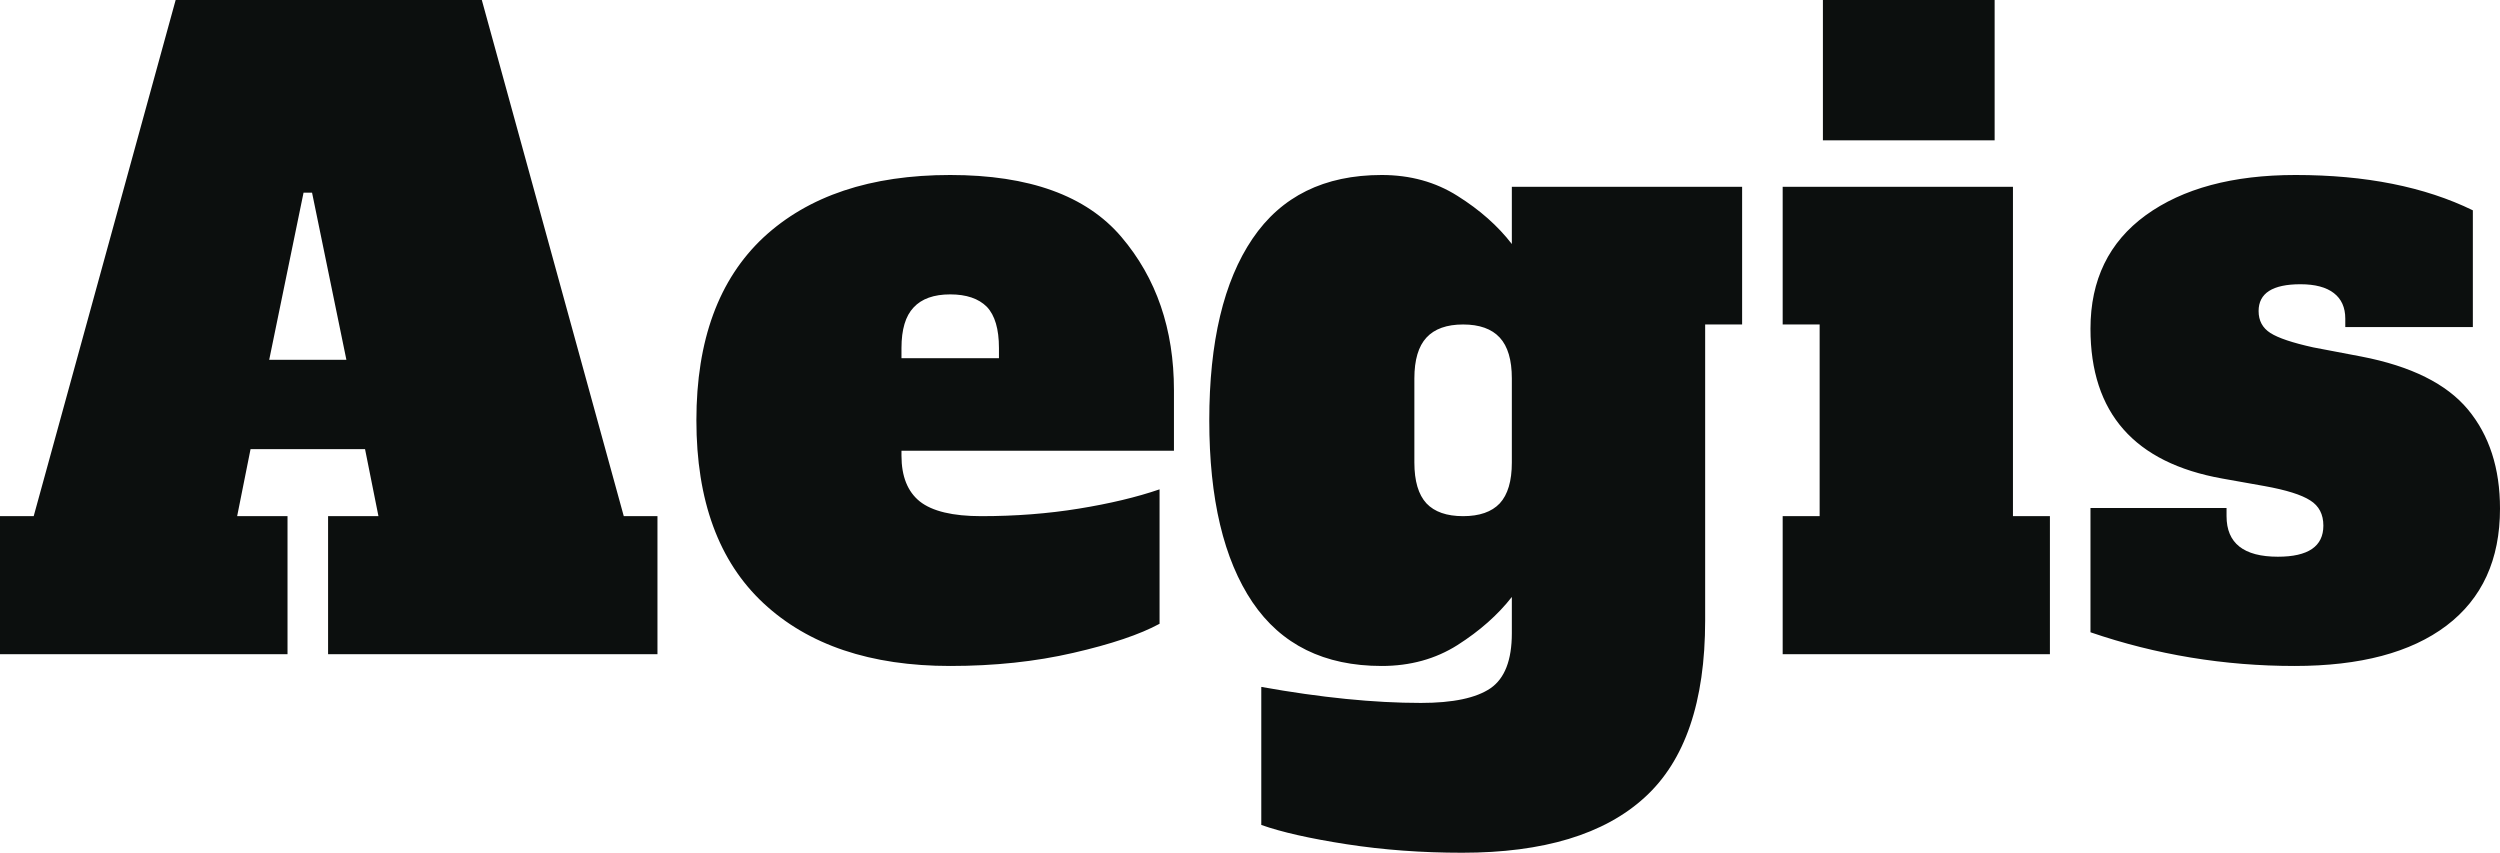
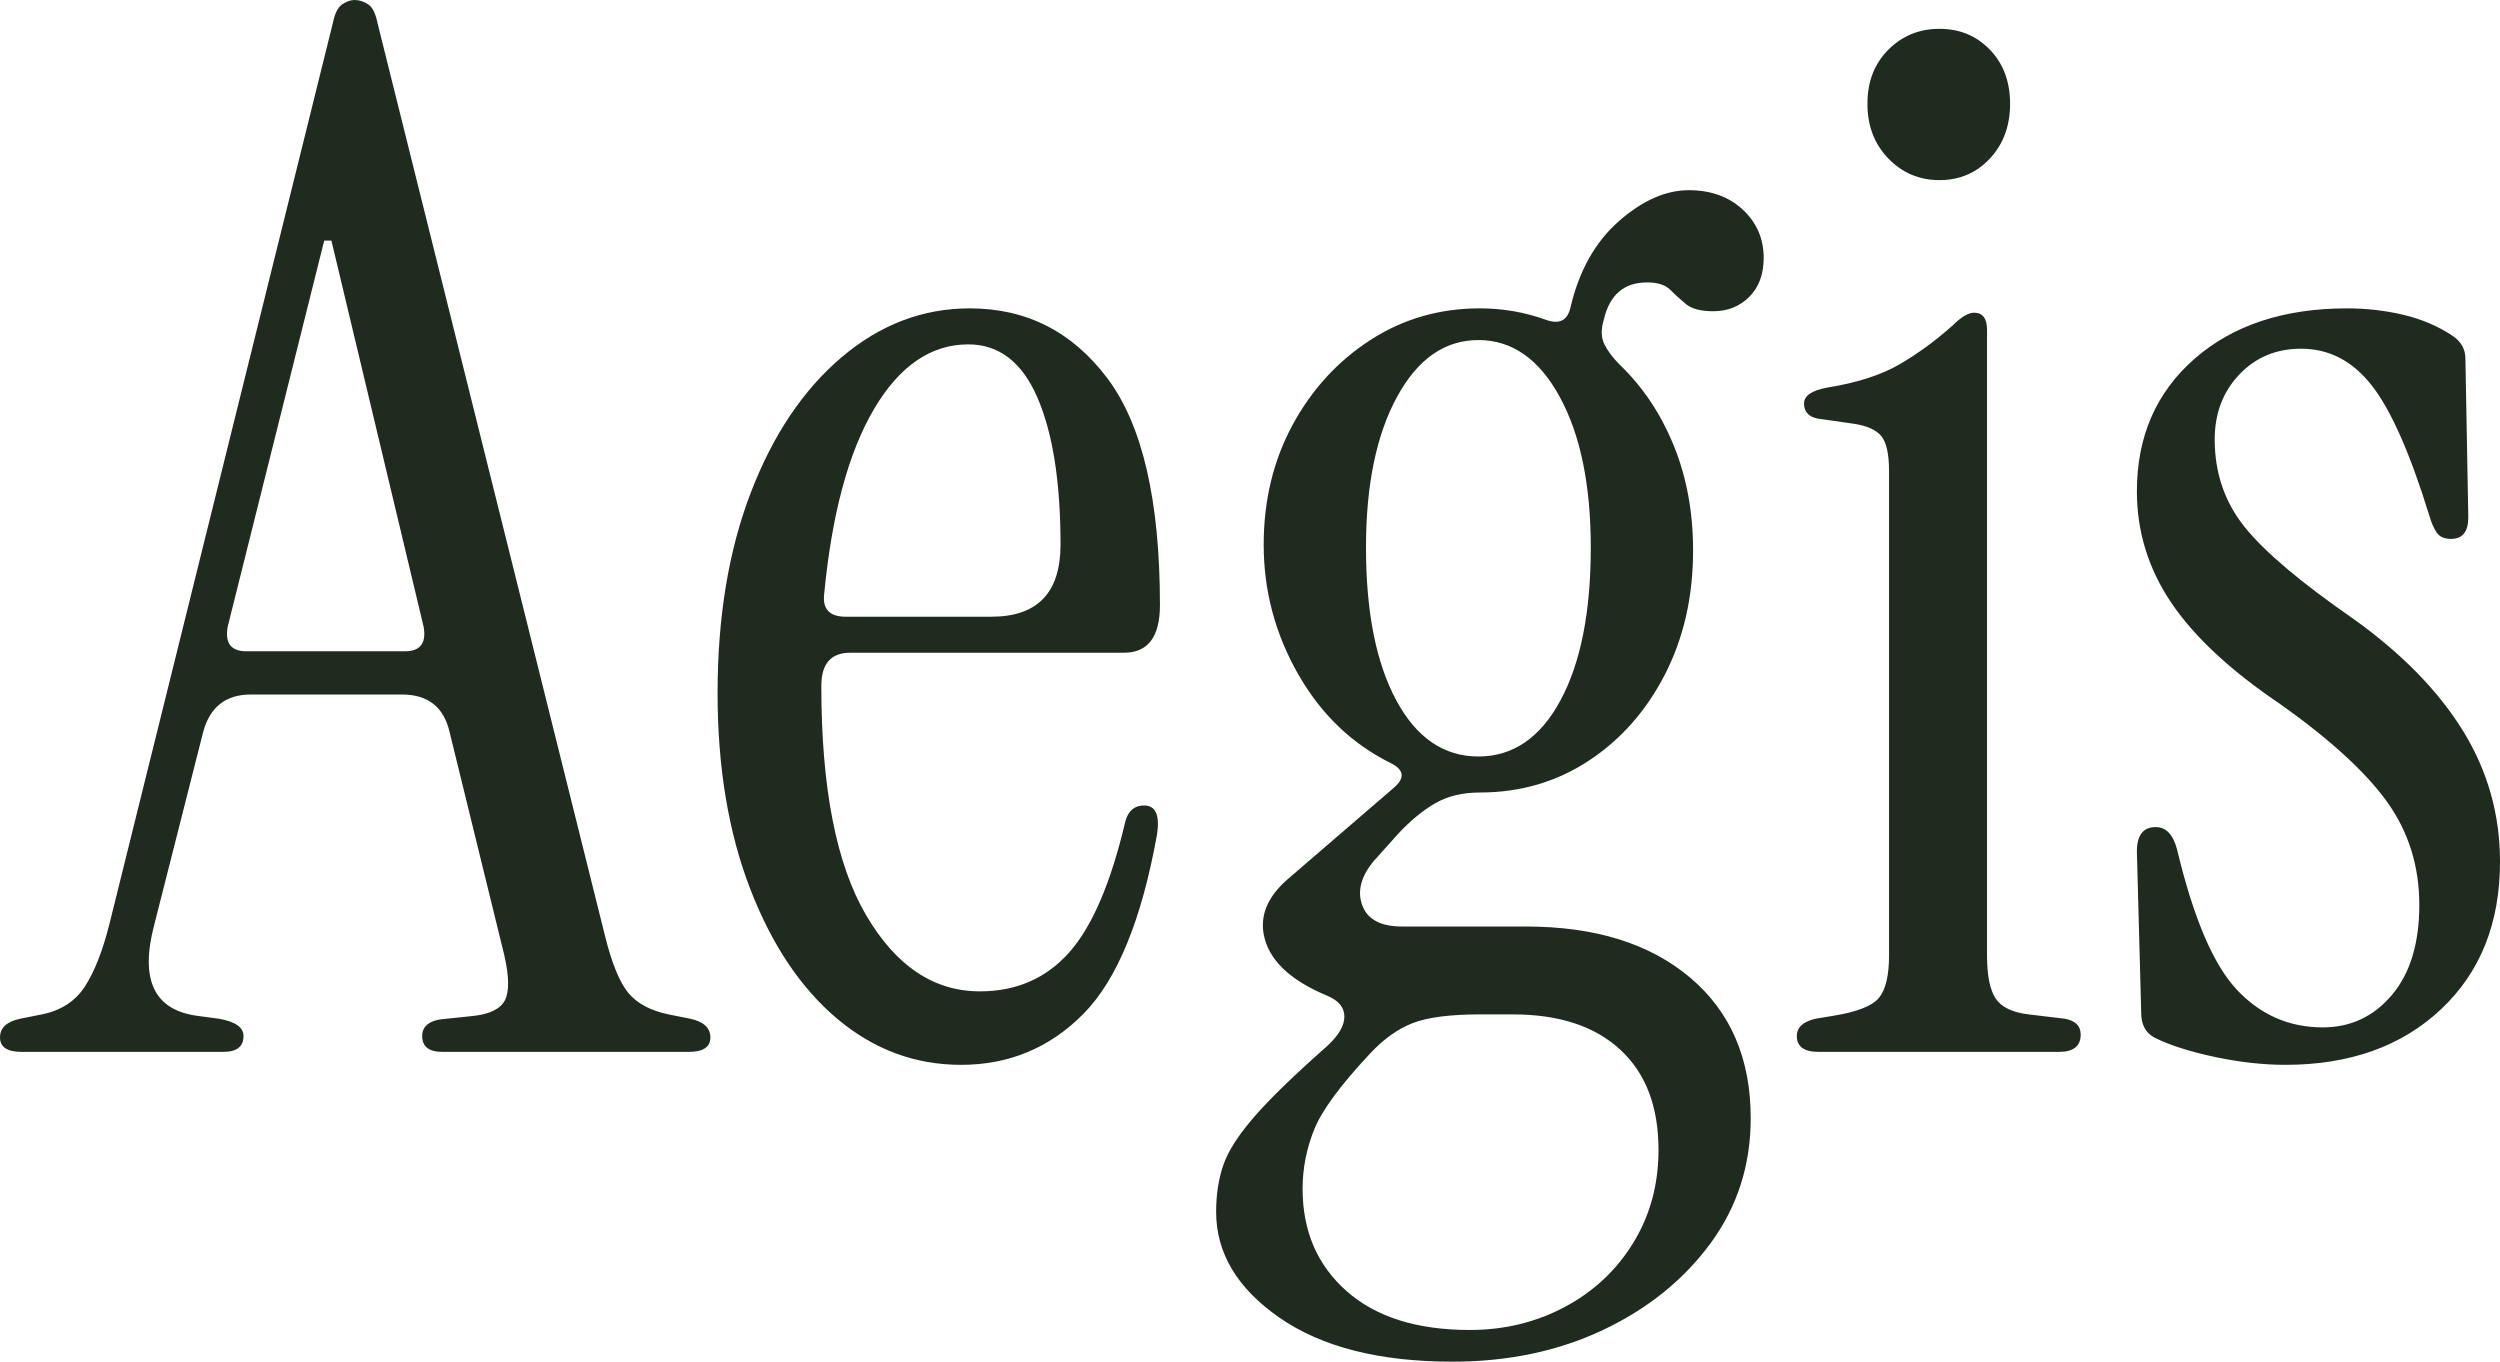
- <svg xmlns="http://www.w3.org/2000/svg" viewBox="0 0 76.43 26.07" role="img" aria-label="Aegis">
-   <path fill="#0C0F0E" d="M19.07 15.78H20.1V20H10.03V15.78H11.57L11.16 13.73H7.66L7.25 15.78H8.79V20H0V15.78H1.03L5.37 0H14.73ZM8.23 11H10.59L9.54 5.89H9.28ZM21.29 12.85Q21.29 9.18 23.34 7.26Q25.4 5.35 29.05 5.35Q32.67 5.35 34.28 7.24Q35.89 9.13 35.89 11.93V13.78H27.56V13.93Q27.56 14.88 28.12 15.33Q28.69 15.78 30 15.78Q31.57 15.78 32.98 15.55Q34.4 15.32 35.45 14.96V19.07Q34.55 19.56 32.81 19.96Q31.08 20.36 29.05 20.36Q25.4 20.36 23.34 18.44Q21.29 16.53 21.29 12.85ZM30.54 10.95V10.64Q30.54 9.77 30.17 9.38Q29.79 9 29.05 9Q28.3 9 27.93 9.4Q27.56 9.79 27.56 10.64V10.95ZM38.56 25.22V21Q41.29 21.49 43.44 21.49Q44.91 21.49 45.57 21.04Q46.22 20.59 46.22 19.36V18.25Q45.58 19.07 44.56 19.72Q43.55 20.36 42.24 20.36Q39.61 20.36 38.29 18.41Q36.97 16.45 36.97 12.85Q36.97 9.25 38.29 7.3Q39.61 5.35 42.24 5.35Q43.55 5.35 44.56 5.99Q45.58 6.63 46.22 7.46V5.71H53.26V9.92H52.13V18.97Q52.13 22.7 50.28 24.38Q48.43 26.07 44.7 26.07Q42.85 26.07 41.17 25.81Q39.49 25.55 38.56 25.22ZM46.22 14.14V11.57Q46.22 10.72 45.85 10.32Q45.48 9.92 44.73 9.92Q43.98 9.92 43.61 10.32Q43.24 10.72 43.24 11.57V14.14Q43.24 14.99 43.61 15.39Q43.98 15.78 44.73 15.78Q45.48 15.78 45.85 15.39Q46.22 14.99 46.22 14.14ZM55.73 4.29V0H60.98V4.29ZM54.5 20V15.78H55.63V9.92H54.5V5.71H61.54V15.78H62.67V20ZM63.91 19.33V15.53H68.07V15.78Q68.07 17.02 69.64 17.02Q71.03 17.02 71.03 16.07Q71.03 15.55 70.63 15.3Q70.23 15.04 69.23 14.86L67.94 14.63Q63.91 13.91 63.91 10.05Q63.91 7.81 65.6 6.58Q67.3 5.35 70.18 5.35Q73.39 5.35 75.6 6.43V10H71.7V9.74Q71.7 9.23 71.35 8.96Q71 8.69 70.33 8.69Q69.05 8.69 69.05 9.51Q69.05 9.95 69.41 10.18Q69.77 10.41 70.72 10.62L72.19 10.9Q74.47 11.34 75.45 12.52Q76.43 13.7 76.43 15.55Q76.43 17.89 74.79 19.13Q73.16 20.36 70.15 20.36Q66.92 20.36 63.91 19.33Z" />
+ <svg xmlns="http://www.w3.org/2000/svg" viewBox="-0.54 -21.90 52.05 28.35" role="img" aria-label="Aegis">
+   <path fill="#1F2B1F" d="M-0.09 0.0Q-0.54 0.0 -0.54 -0.3Q-0.54 -0.6 -0.12 -0.69L0.33 -0.78Q0.93 -0.9 1.23 -1.365Q1.53 -1.83 1.74 -2.67L6.39 -21.42Q6.45 -21.72 6.585 -21.81Q6.72 -21.9 6.84 -21.9Q6.99 -21.9 7.125 -21.81Q7.26 -21.72 7.32 -21.42L12.06 -2.4Q12.27 -1.56 12.54 -1.23Q12.81 -0.9 13.38 -0.78L13.83 -0.69Q14.25 -0.6 14.25 -0.3Q14.25 0.0 13.8 0.0H8.67Q8.25 0.0 8.25 -0.33Q8.25 -0.66 8.76 -0.69L9.33 -0.75Q9.84 -0.81 9.975 -1.08Q10.11 -1.35 9.96 -2.01L8.82 -6.66Q8.64 -7.44 7.83 -7.44H4.68Q3.9 -7.44 3.69 -6.66L2.67 -2.64Q2.22 -0.93 3.57 -0.75L4.02 -0.69Q4.53 -0.6 4.53 -0.33Q4.53 0.0 4.11 0.0ZM4.59 -8.34H7.89Q8.37 -8.34 8.28 -8.85L6.36 -16.89H6.21L4.2 -8.85Q4.11 -8.34 4.59 -8.34ZM19.47 0.27Q18.03 0.27 16.89 -0.69Q15.75 -1.65 15.075 -3.405Q14.4 -5.16 14.4 -7.47Q14.4 -9.84 15.09 -11.64Q15.78 -13.44 16.98 -14.46Q18.18 -15.48 19.65 -15.48Q21.42 -15.48 22.515 -14.025Q23.61 -12.57 23.61 -9.3Q23.61 -8.31 22.86 -8.31H17.16Q16.56 -8.31 16.56 -7.62Q16.56 -4.44 17.49 -2.85Q18.42 -1.26 19.86 -1.26Q21.0 -1.26 21.72 -2.07Q22.44 -2.88 22.89 -4.8Q22.98 -5.13 23.28 -5.13Q23.64 -5.13 23.55 -4.53Q23.07 -1.86 22.02 -0.795Q20.97 0.27 19.47 0.27ZM17.07 -9.06H20.1Q21.54 -9.06 21.54 -10.56Q21.54 -12.51 21.06 -13.62Q20.58 -14.73 19.62 -14.73Q18.45 -14.73 17.655 -13.38Q16.86 -12.03 16.62 -9.54Q16.56 -9.06 17.07 -9.06ZM29.7 6.45Q27.42 6.45 26.1 5.535Q24.78 4.62 24.78 3.33Q24.78 2.79 24.93 2.355Q25.08 1.92 25.575 1.35Q26.07 0.78 27.09 -0.12Q27.45 -0.45 27.45 -0.735Q27.45 -1.02 27.09 -1.17Q26.01 -1.62 25.8 -2.325Q25.59 -3.03 26.31 -3.63L28.47 -5.49Q28.83 -5.79 28.44 -6.0Q27.21 -6.6 26.49 -7.86Q25.77 -9.12 25.77 -10.56Q25.77 -11.94 26.37 -13.05Q26.97 -14.16 27.99 -14.82Q29.01 -15.48 30.27 -15.48Q30.99 -15.48 31.65 -15.24Q32.07 -15.09 32.16 -15.51Q32.43 -16.65 33.165 -17.295Q33.9 -17.94 34.62 -17.94Q35.31 -17.94 35.745 -17.535Q36.18 -17.13 36.18 -16.53Q36.18 -16.02 35.88 -15.72Q35.58 -15.42 35.13 -15.42Q34.74 -15.42 34.56 -15.57Q34.38 -15.72 34.23 -15.87Q34.08 -16.02 33.75 -16.02Q33.03 -16.02 32.85 -15.24Q32.76 -14.94 32.865 -14.73Q32.97 -14.52 33.18 -14.31Q33.9 -13.62 34.305 -12.63Q34.71 -11.64 34.71 -10.44Q34.71 -9.0 34.125 -7.86Q33.54 -6.72 32.535 -6.06Q31.53 -5.4 30.27 -5.4Q29.73 -5.4 29.34 -5.175Q28.95 -4.95 28.56 -4.53L28.05 -3.96Q27.66 -3.48 27.825 -3.045Q27.99 -2.61 28.65 -2.61H31.23Q33.39 -2.61 34.65 -1.545Q35.91 -0.48 35.91 1.38Q35.91 2.85 35.07 3.99Q34.23 5.13 32.835 5.79Q31.44 6.45 29.7 6.45ZM30.24 -6.15Q31.32 -6.15 31.95 -7.32Q32.58 -8.49 32.58 -10.5Q32.58 -12.45 31.935 -13.635Q31.29 -14.82 30.24 -14.82Q29.19 -14.82 28.545 -13.635Q27.9 -12.45 27.9 -10.5Q27.9 -8.49 28.53 -7.32Q29.16 -6.15 30.24 -6.15ZM30.06 5.79Q31.14 5.79 32.04 5.31Q32.94 4.83 33.465 3.975Q33.99 3.12 33.99 2.04Q33.99 0.69 33.195 -0.045Q32.4 -0.78 30.96 -0.78H30.27Q29.34 -0.78 28.875 -0.6Q28.41 -0.42 27.99 0.03Q27.06 1.02 26.82 1.62Q26.58 2.22 26.58 2.85Q26.58 4.17 27.495 4.98Q28.41 5.79 30.06 5.79ZM39.84 -18.15Q39.21 -18.15 38.775 -18.6Q38.34 -19.05 38.34 -19.74Q38.34 -20.43 38.775 -20.865Q39.21 -21.3 39.84 -21.3Q40.47 -21.3 40.89 -20.865Q41.31 -20.43 41.31 -19.74Q41.31 -19.05 40.89 -18.6Q40.47 -18.15 39.84 -18.15ZM37.32 0.0Q36.87 0.0 36.87 -0.33Q36.87 -0.6 37.26 -0.69L37.62 -0.75Q38.37 -0.87 38.58 -1.125Q38.79 -1.38 38.79 -2.01V-12.09Q38.79 -12.63 38.625 -12.825Q38.46 -13.02 38.04 -13.08L37.41 -13.17Q37.02 -13.2 37.02 -13.5Q37.02 -13.74 37.5 -13.83Q38.43 -13.98 39.0 -14.31Q39.57 -14.64 40.11 -15.12Q40.38 -15.39 40.56 -15.39Q40.83 -15.39 40.83 -15.03V-2.01Q40.83 -1.38 41.01 -1.11Q41.19 -0.84 41.7 -0.78L42.45 -0.69Q42.78 -0.63 42.78 -0.36Q42.78 0.0 42.33 0.0ZM47.04 0.27Q46.35 0.27 45.57 0.105Q44.79 -0.06 44.31 -0.3Q44.04 -0.45 44.04 -0.81L43.95 -4.17Q43.95 -4.68 44.34 -4.68Q44.67 -4.68 44.79 -4.2Q45.3 -2.07 46.035 -1.29Q46.77 -0.51 47.82 -0.51Q48.69 -0.51 49.26 -1.185Q49.83 -1.86 49.83 -3.06Q49.83 -4.26 49.17 -5.19Q48.51 -6.12 46.95 -7.23Q45.39 -8.28 44.67 -9.345Q43.95 -10.41 43.95 -11.67Q43.95 -13.38 45.15 -14.43Q46.35 -15.48 48.33 -15.48Q48.93 -15.48 49.5 -15.345Q50.07 -15.21 50.52 -14.91Q50.79 -14.73 50.79 -14.43L50.85 -11.13Q50.85 -10.68 50.49 -10.68Q50.28 -10.68 50.19 -10.815Q50.1 -10.95 50.04 -11.16Q49.44 -13.11 48.84 -13.875Q48.24 -14.64 47.37 -14.64Q46.59 -14.64 46.08 -14.1Q45.57 -13.56 45.57 -12.75Q45.57 -11.7 46.2 -10.92Q46.83 -10.14 48.48 -9.0Q49.98 -7.92 50.745 -6.675Q51.51 -5.43 51.51 -3.96Q51.51 -2.04 50.28 -0.885Q49.05 0.27 47.04 0.27Z" />
</svg>
